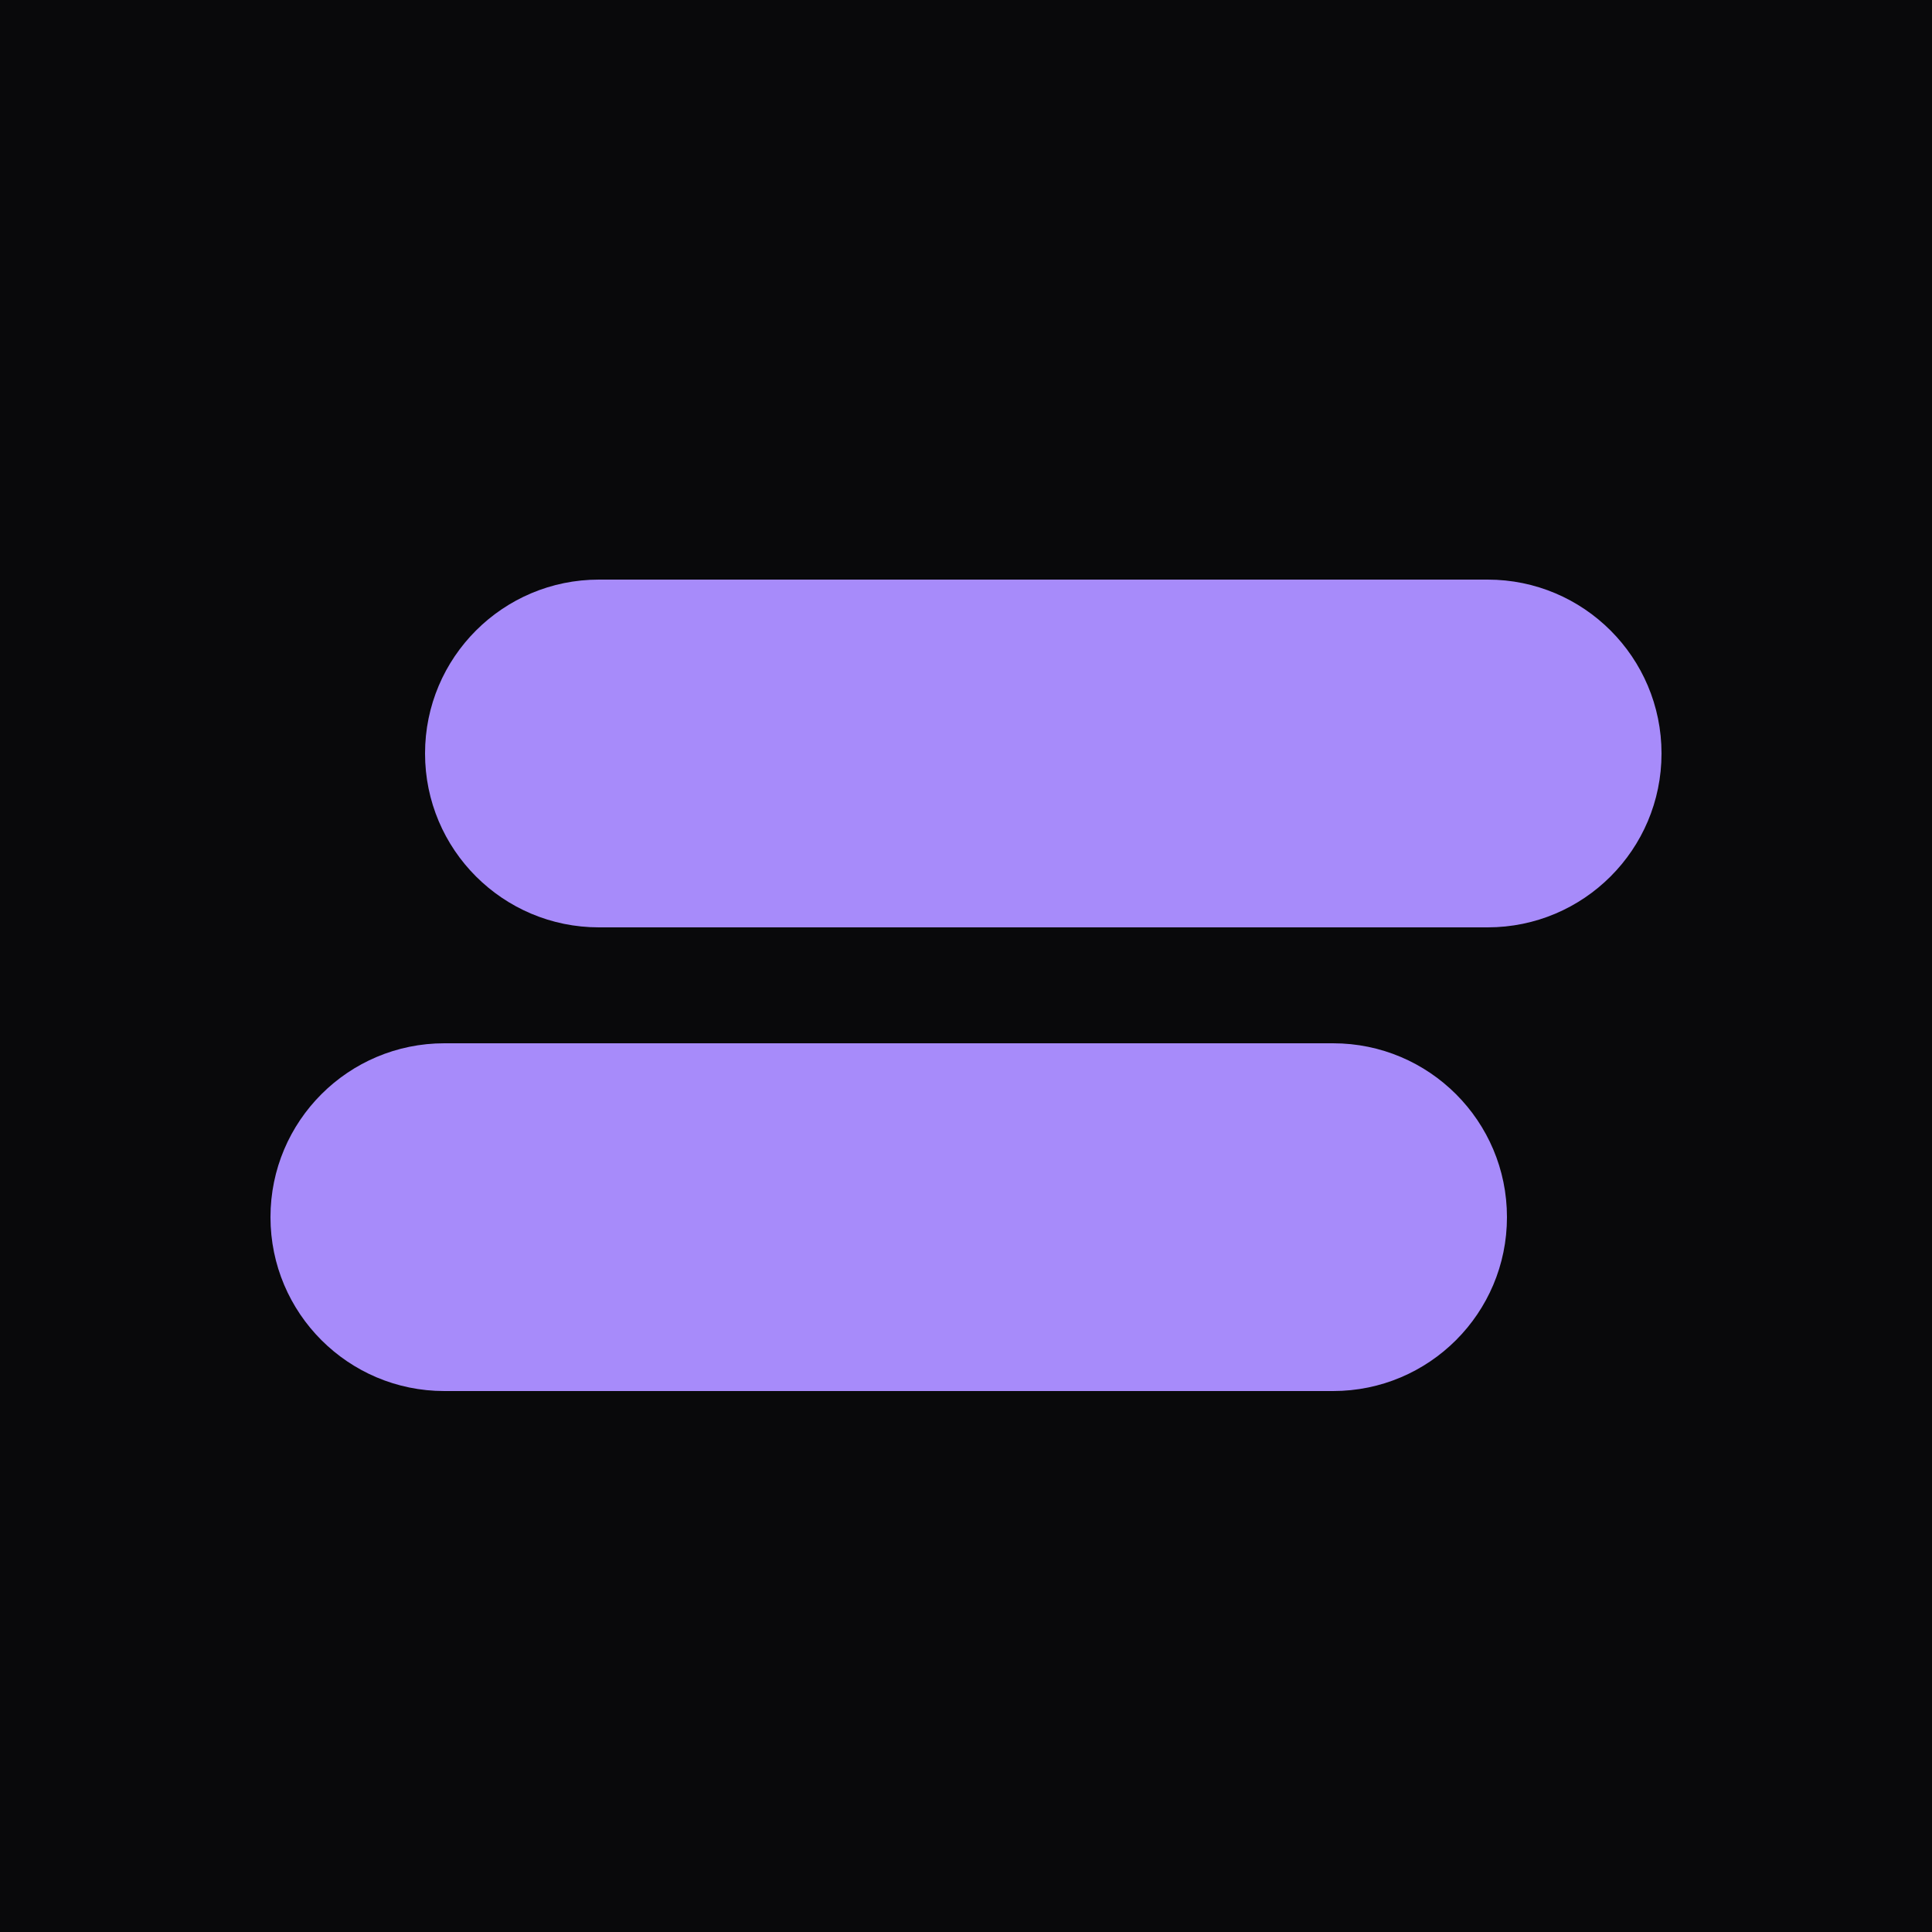
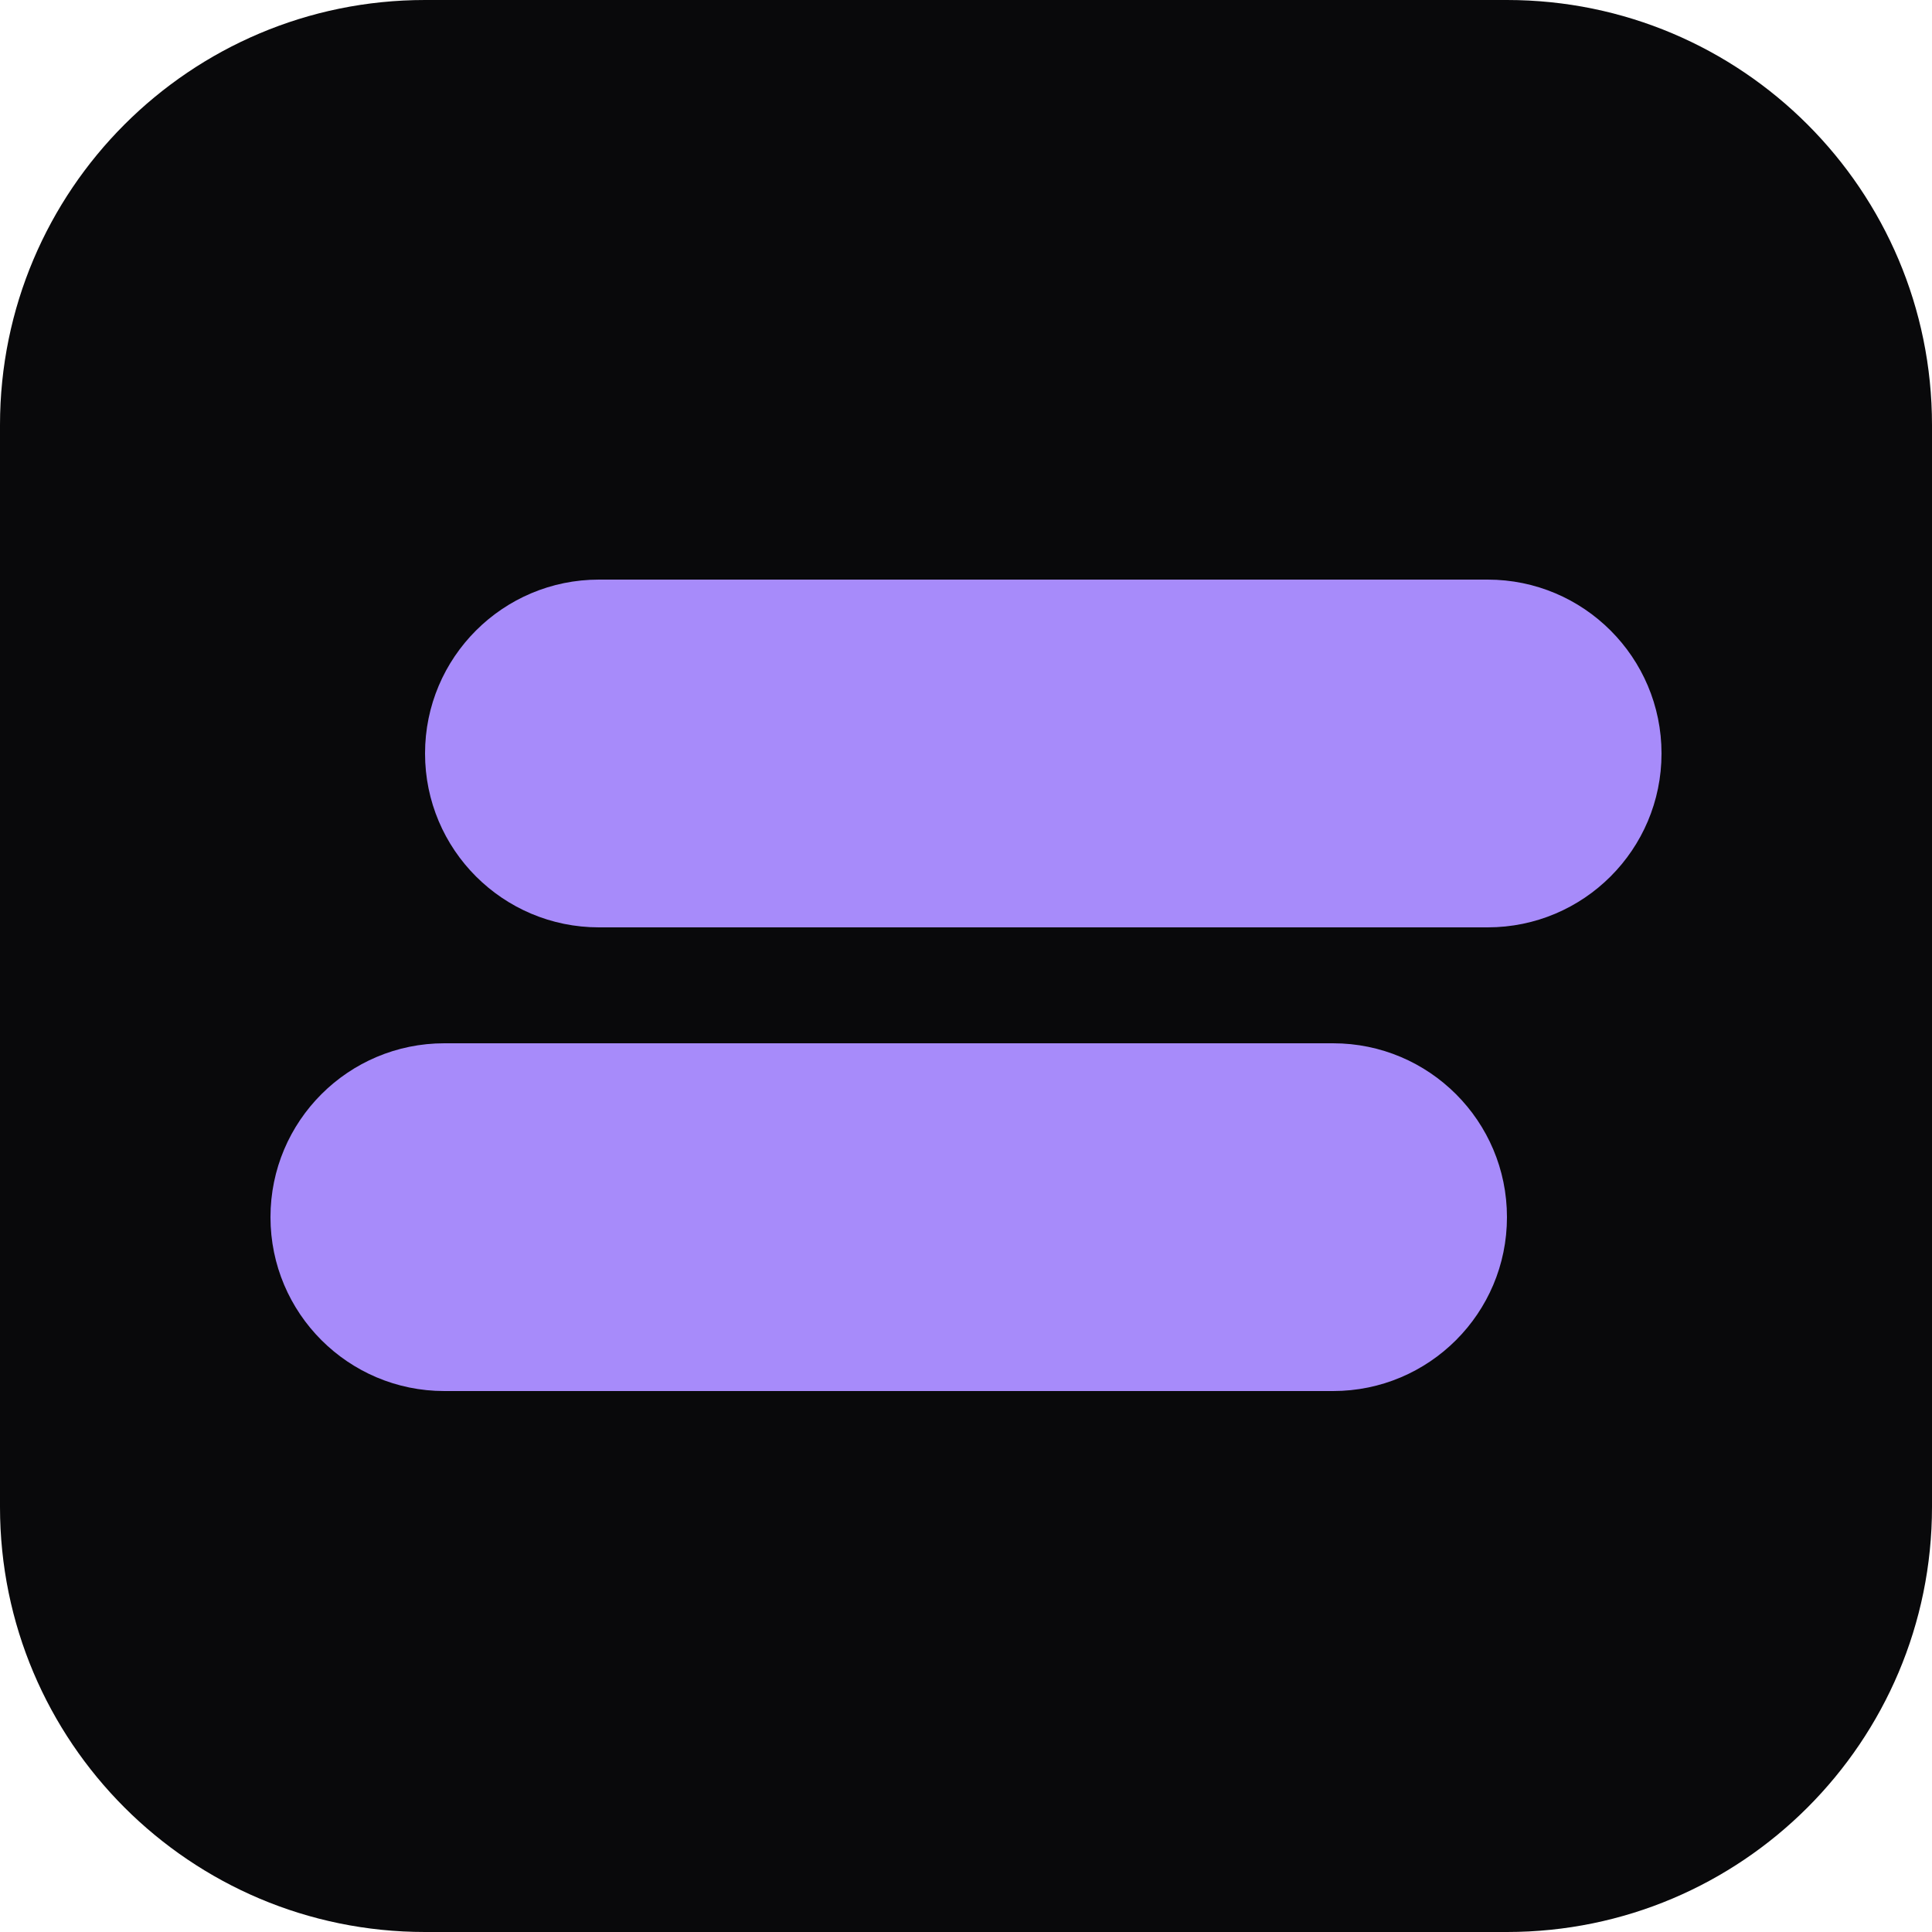
<svg xmlns="http://www.w3.org/2000/svg" viewBox="0 0 100 100">
-   <rect width="100" height="100" fill="#09090b" />
+   <rect width="100" height="100" rx="22" fill="#09090b" />
  <rect x="22" y="30" width="64" height="18" rx="9" fill="#a78bfa" />
  <rect x="14" y="54" width="64" height="18" rx="9" fill="#a78bfa" />
</svg>
